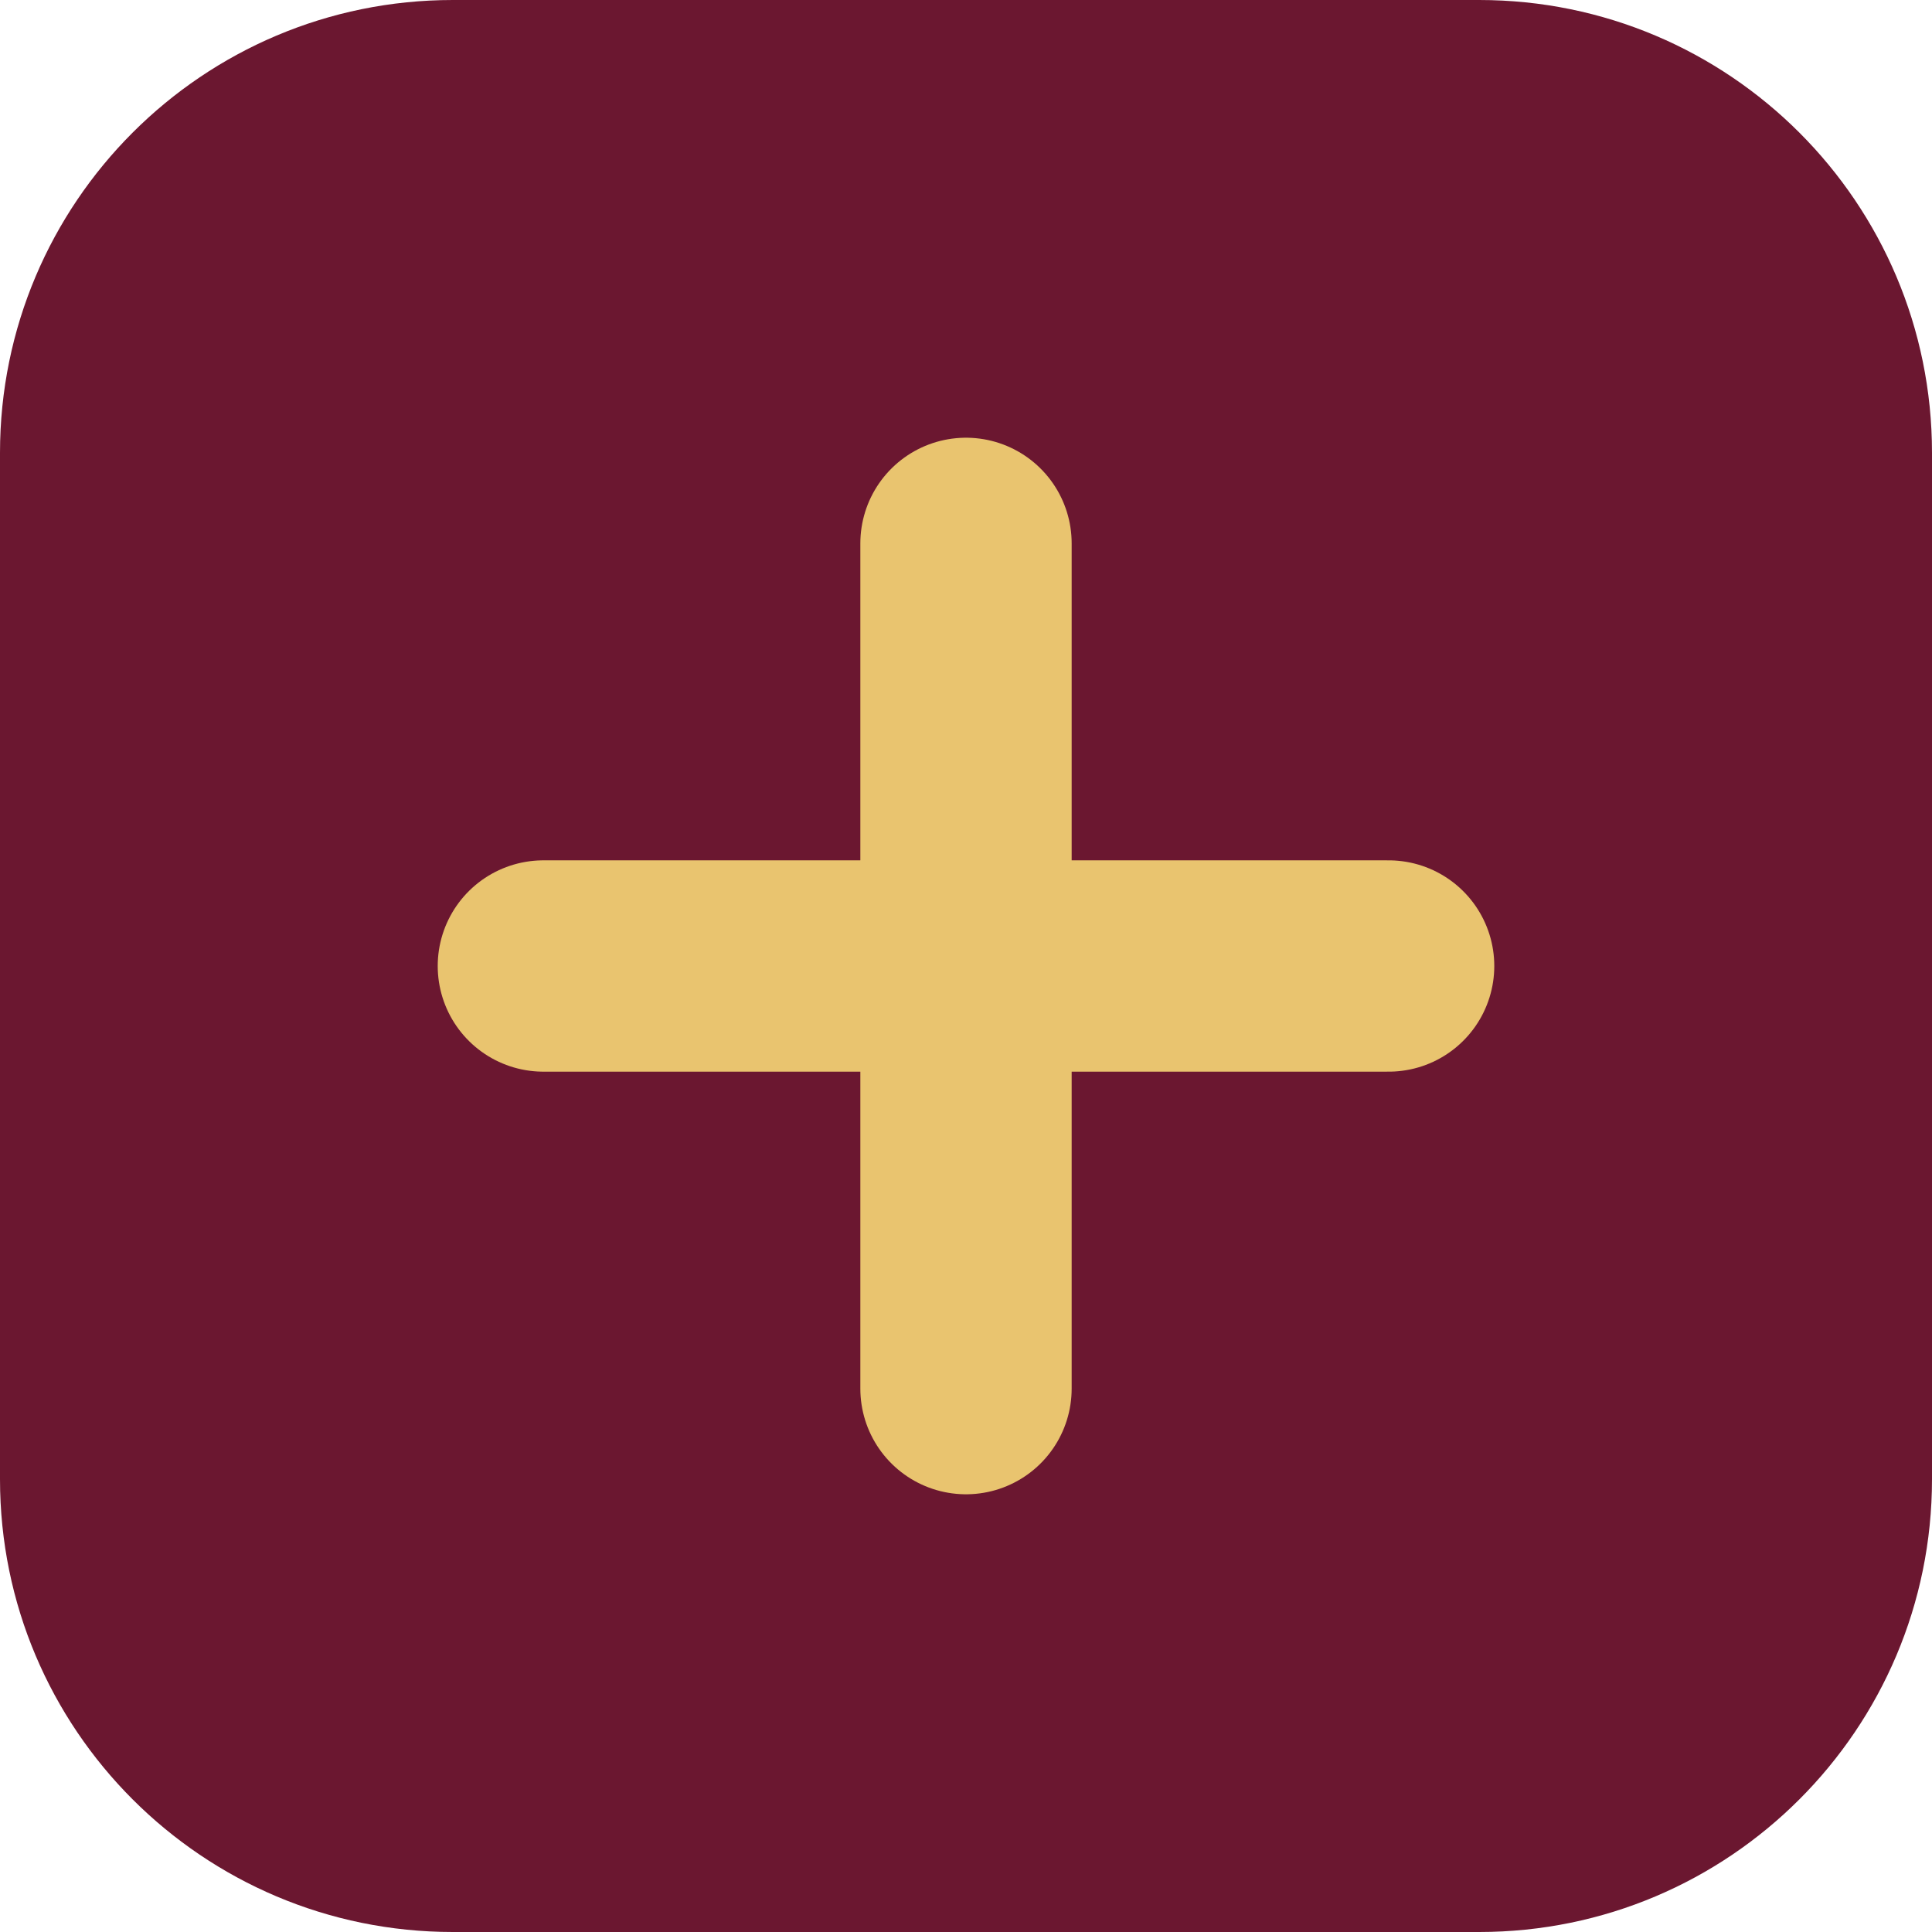
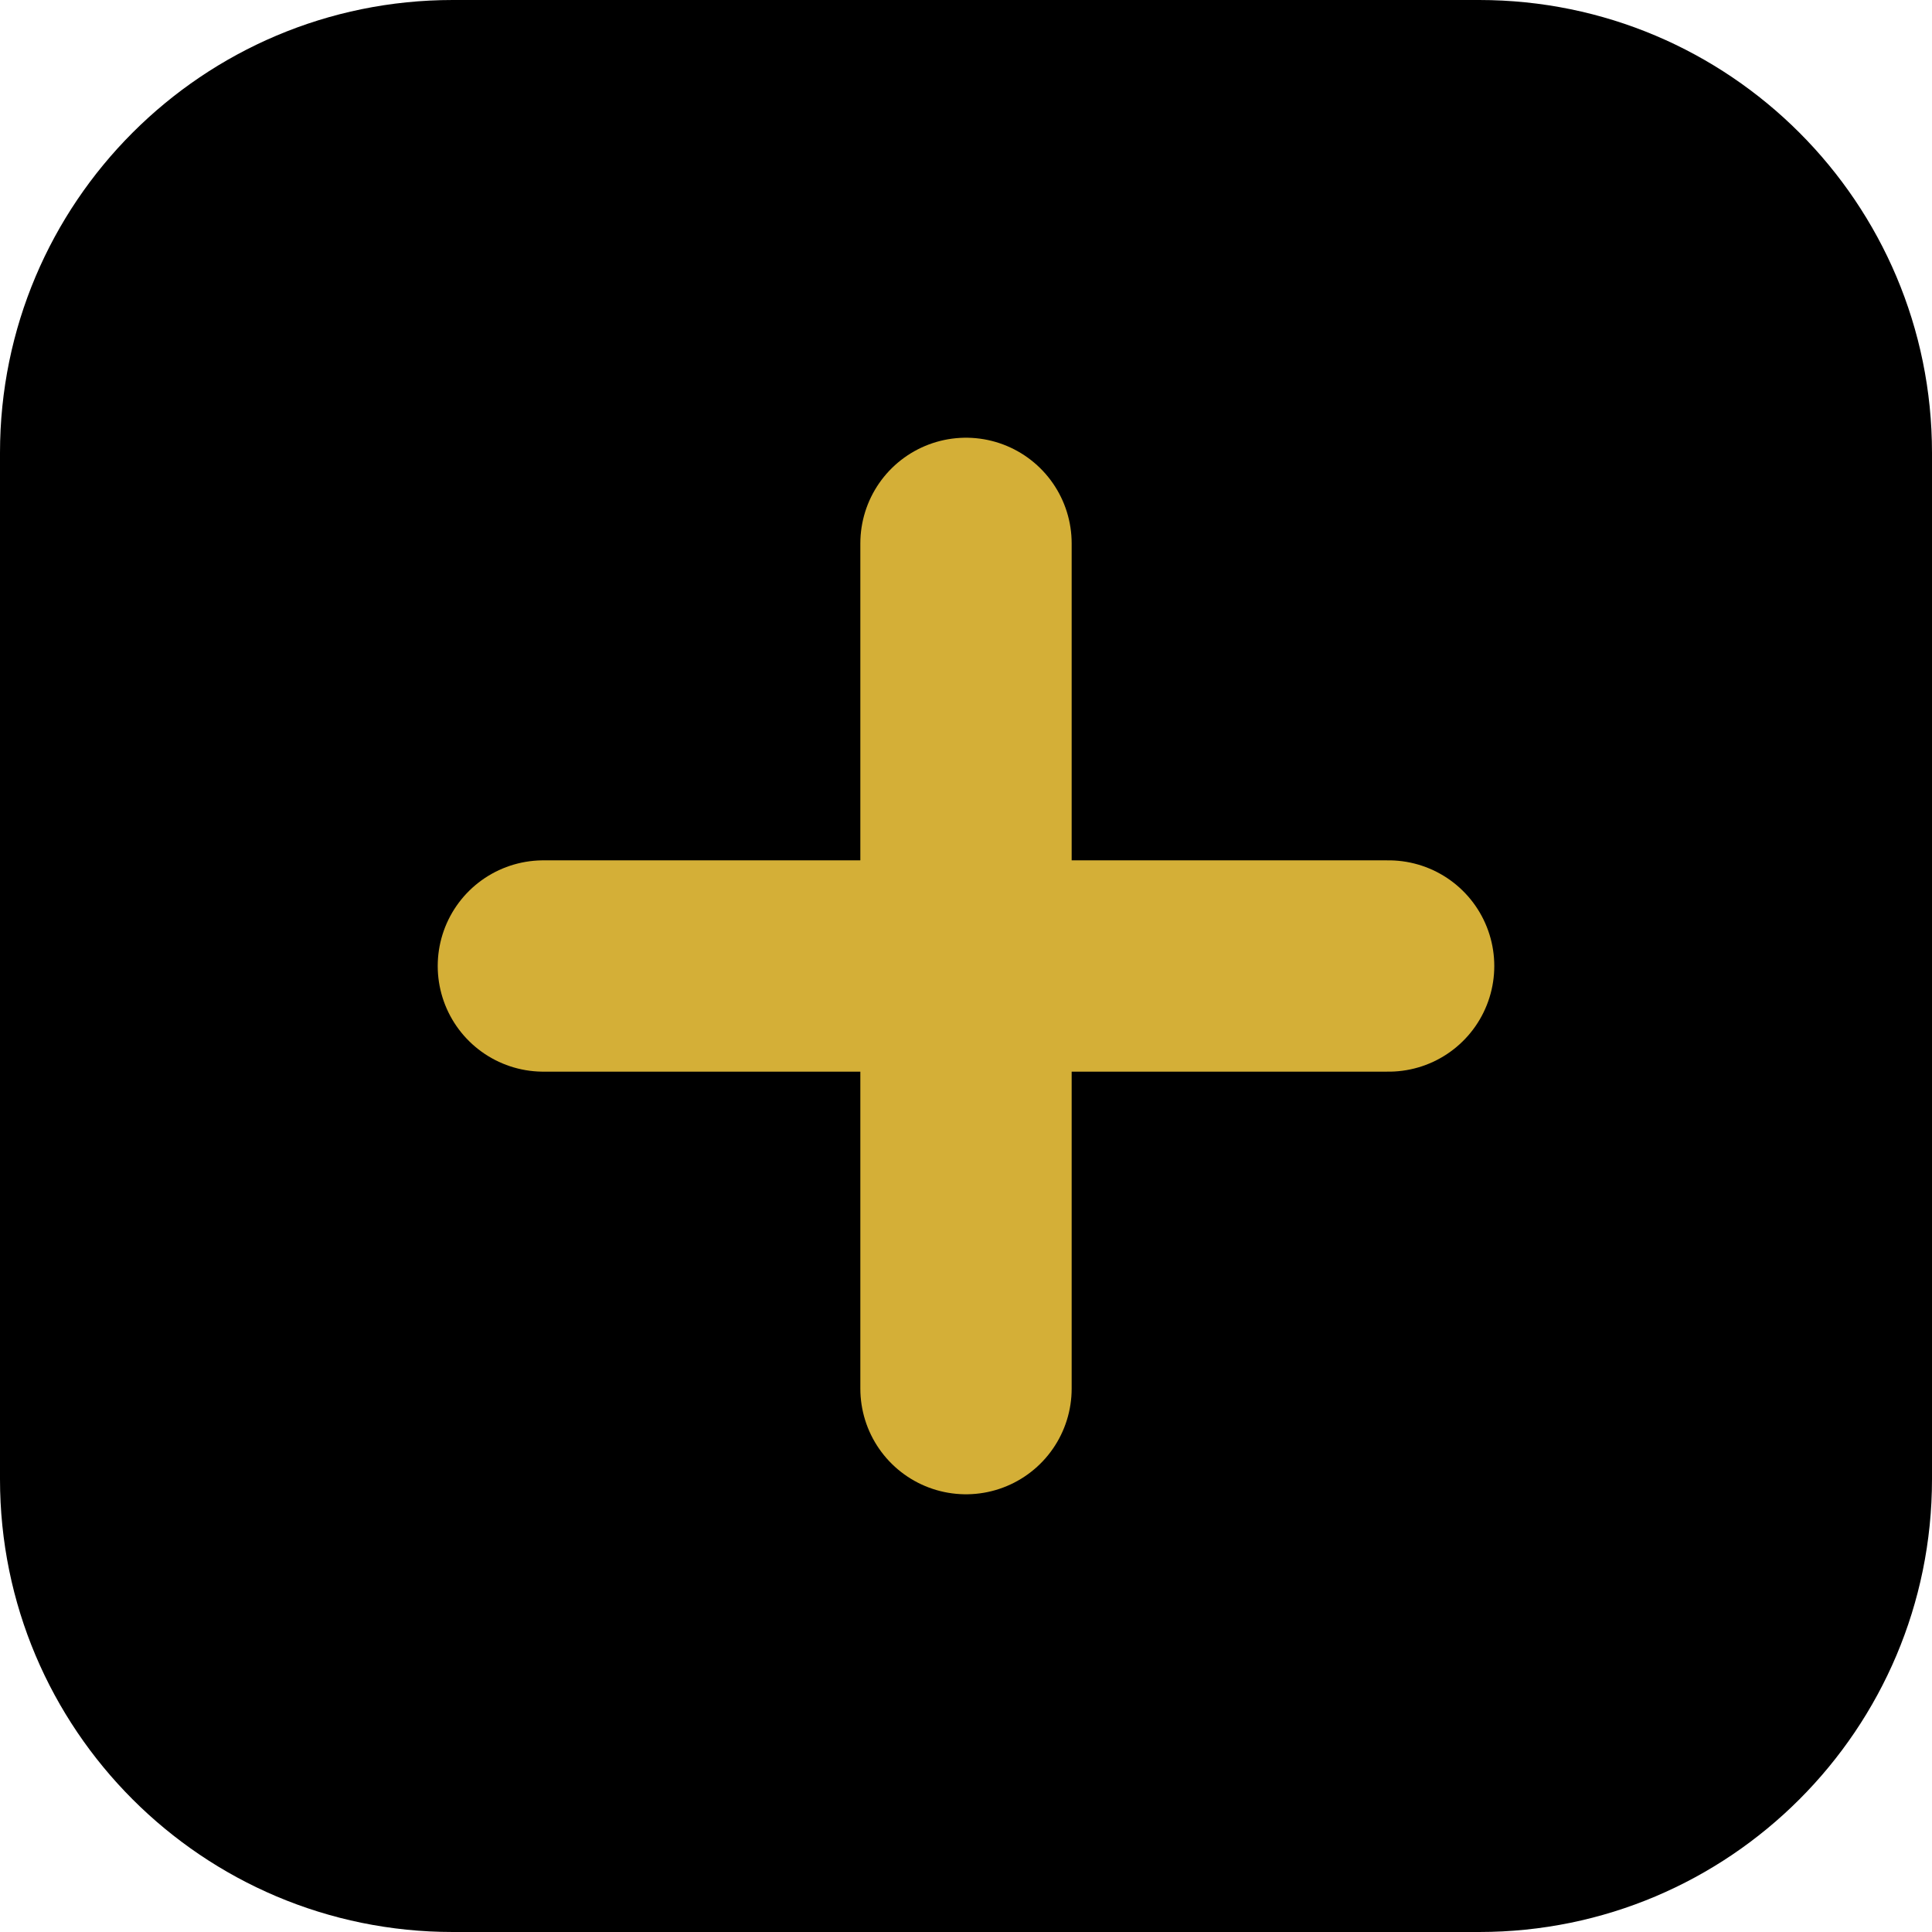
<svg xmlns="http://www.w3.org/2000/svg" viewBox="0 0 64 64">
-   <rect width="64" height="64" rx="15" fill="#6B1730" />
-   <path d="M32 18v28M18 32h28" stroke="#E9C46F" stroke-width="7" stroke-linecap="round" />
+   <rect width="64" height="64" rx="15" fill="#000000" />
+   <path d="M32 18v28M18 32h28" stroke="#D4AF37" stroke-width="7" stroke-linecap="round" />
</svg>
